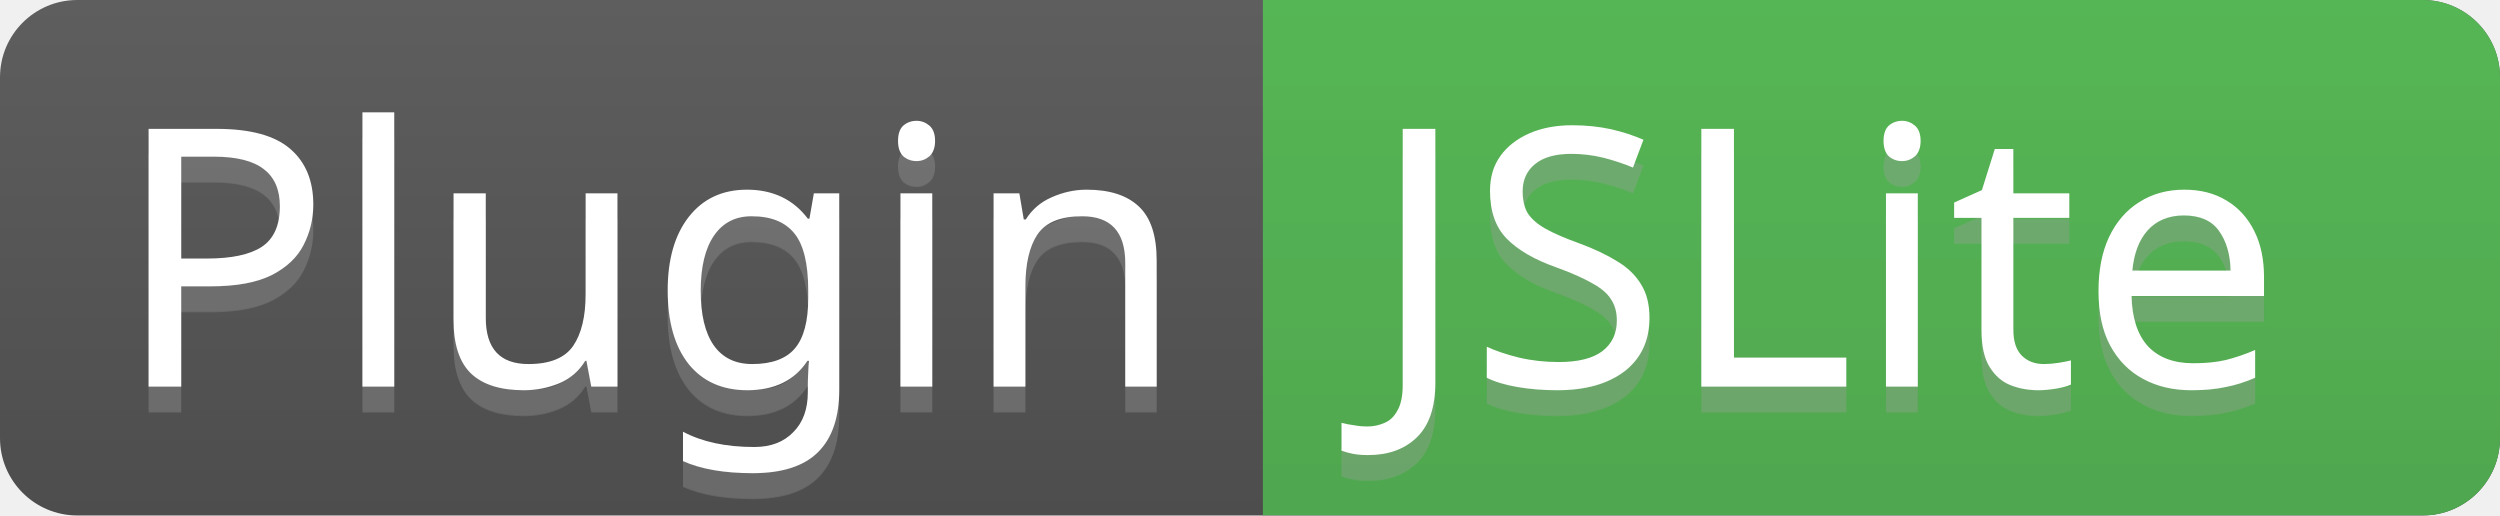
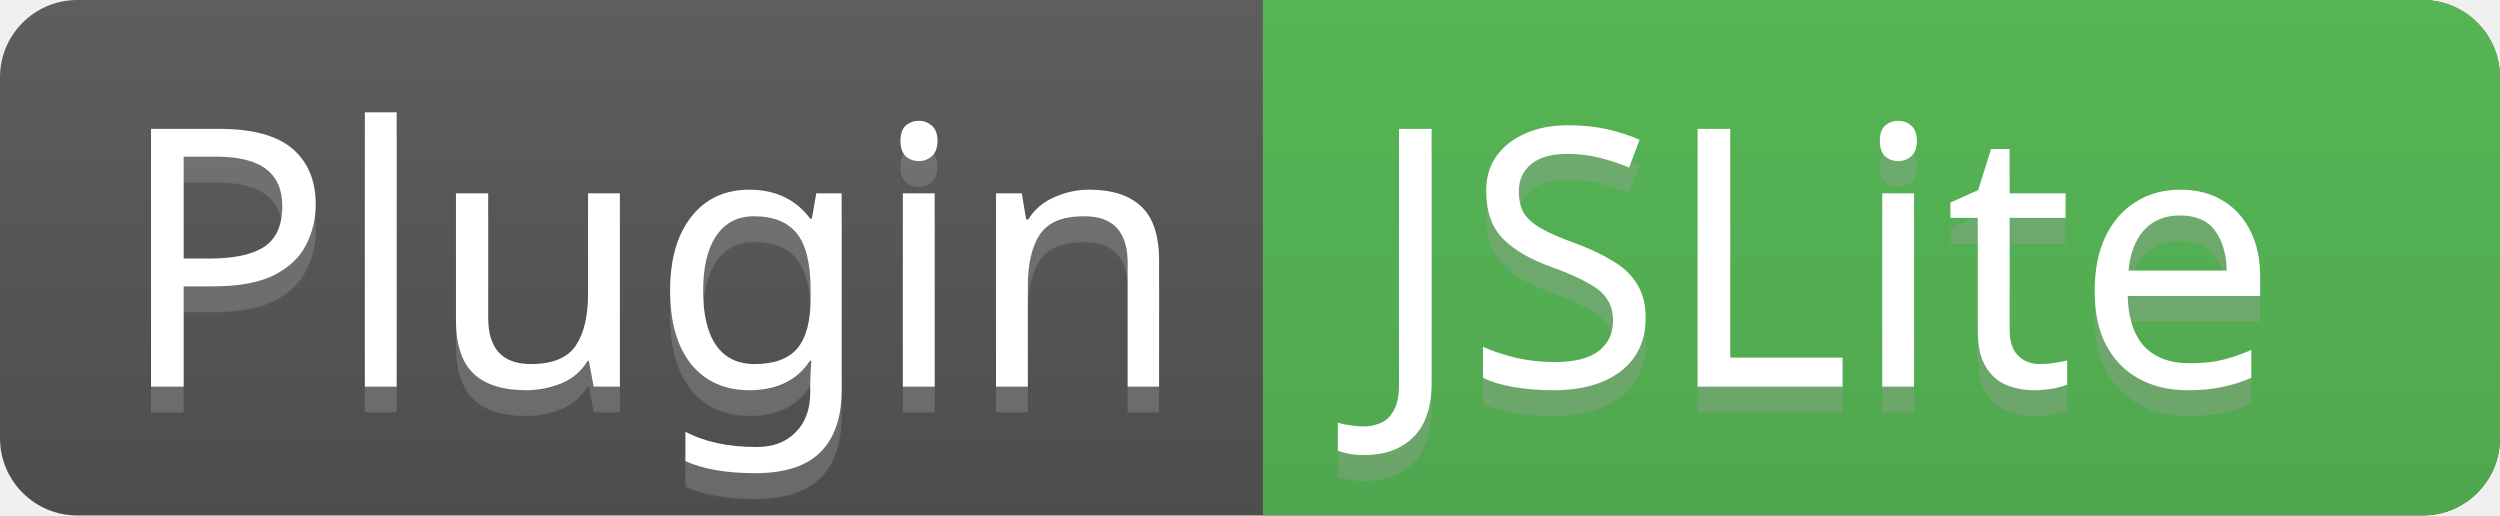
<svg xmlns="http://www.w3.org/2000/svg" xmlns:xlink="http://www.w3.org/1999/xlink" width="97px" height="20px" viewBox="0 0 97 20" version="1.1">
  <defs>
    <linearGradient x1="50%" y1="0%" x2="50%" y2="100%" id="linearGradient-1">
      <stop stop-color="#5E5E5E" offset="0%" />
      <stop stop-color="#4D4D4D" offset="100%" />
    </linearGradient>
    <rect id="path-2" x="0" y="0" width="97" height="20" rx="3" />
    <linearGradient x1="50%" y1="0%" x2="50%" y2="100%" id="linearGradient-4">
      <stop stop-color="#55B654" offset="0%" />
      <stop stop-color="#50A74F" offset="100%" />
    </linearGradient>
    <filter x="-50%" y="-50%" width="200%" height="200%" filterUnits="objectBoundingBox" id="filter-5">
      <feOffset dx="0" dy="0" in="SourceAlpha" result="shadowOffsetInner1" />
      <feGaussianBlur stdDeviation="0" in="shadowOffsetInner1" result="shadowBlurInner1" />
      <feComposite in="shadowBlurInner1" in2="SourceAlpha" operator="arithmetic" k2="-1" k3="1" result="shadowInnerInner1" />
      <feColorMatrix values="0 0 0 0 0   0 0 0 0 0   0 0 0 0 0  0 0 0 0.35 0" in="shadowInnerInner1" type="matrix" result="shadowMatrixInner1" />
      <feMerge>
        <feMergeNode in="SourceGraphic" />
        <feMergeNode in="shadowMatrixInner1" />
      </feMerge>
    </filter>
    <filter x="-50%" y="-50%" width="200%" height="200%" filterUnits="objectBoundingBox" id="filter-6">
      <feOffset dx="0" dy="1" in="SourceAlpha" result="shadowOffsetOuter1" />
      <feGaussianBlur stdDeviation="0" in="shadowOffsetOuter1" result="shadowBlurOuter1" />
      <feColorMatrix values="0 0 0 0 0.347   0 0 0 0 0.347   0 0 0 0 0.347  0 0 0 0.349 0" in="shadowBlurOuter1" type="matrix" result="shadowMatrixOuter1" />
      <feMerge>
        <feMergeNode in="shadowMatrixOuter1" />
        <feMergeNode in="SourceGraphic" />
      </feMerge>
    </filter>
    <filter x="-50%" y="-50%" width="200%" height="200%" filterUnits="objectBoundingBox" id="filter-7">
      <feOffset dx="0" dy="1" in="SourceAlpha" result="shadowOffsetOuter1" />
      <feGaussianBlur stdDeviation="0" in="shadowOffsetOuter1" result="shadowBlurOuter1" />
      <feColorMatrix values="0 0 0 0 0.347   0 0 0 0 0.347   0 0 0 0 0.347  0 0 0 0.349 0" in="shadowBlurOuter1" type="matrix" result="shadowMatrixOuter1" />
      <feMerge>
        <feMergeNode in="shadowMatrixOuter1" />
        <feMergeNode in="SourceGraphic" />
      </feMerge>
    </filter>
  </defs>
  <g id="Page-1" stroke="none" stroke-width="1" fill="none" fill-rule="evenodd">
    <g id="Plugin" transform="translate(-114, 0)">
      <g id="jslite" transform="translate(114, 0)">
        <mask id="mask-3" fill="white">
          <use xlink:href="#path-2" />
        </mask>
        <use id="Mask" fill="url(#linearGradient-1)" xlink:href="#path-2" />
        <rect id="颜色" fill="url(#linearGradient-4)" filter="url(#filter-5)" mask="url(#mask-3)" x="49" y="0" width="55" height="20" />
-         <text id="Cancel" fill="#FFFFFF" filter="url(#filter-6)" mask="url(#mask-3)" font-family="Avenir Next" font-size="14" font-weight="526">
-           <tspan x="4.406" y="15">Plugin</tspan>
+         <text id="Cancel" fill="#FFFFFF" filter="url(#filter-6)" mask="url(#mask-3)" font-family="Avenir Next" font-size="14" font-weight="420">
+           <tspan x="4.5" y="15">Plugin</tspan>
        </text>
-         <text id="Cancel" fill="#FFFFFF" filter="url(#filter-7)" mask="url(#mask-3)" font-family="Avenir Next" font-size="14" font-weight="526">
-           <tspan x="53.145" y="15">JSLite</tspan>
+         <text id="Cancel" fill="#FFFFFF" filter="url(#filter-7)" mask="url(#mask-3)" font-family="Avenir Next" font-size="14" font-weight="420">
+           <tspan x="53" y="15">JSLite</tspan>
        </text>
      </g>
    </g>
  </g>
</svg>
